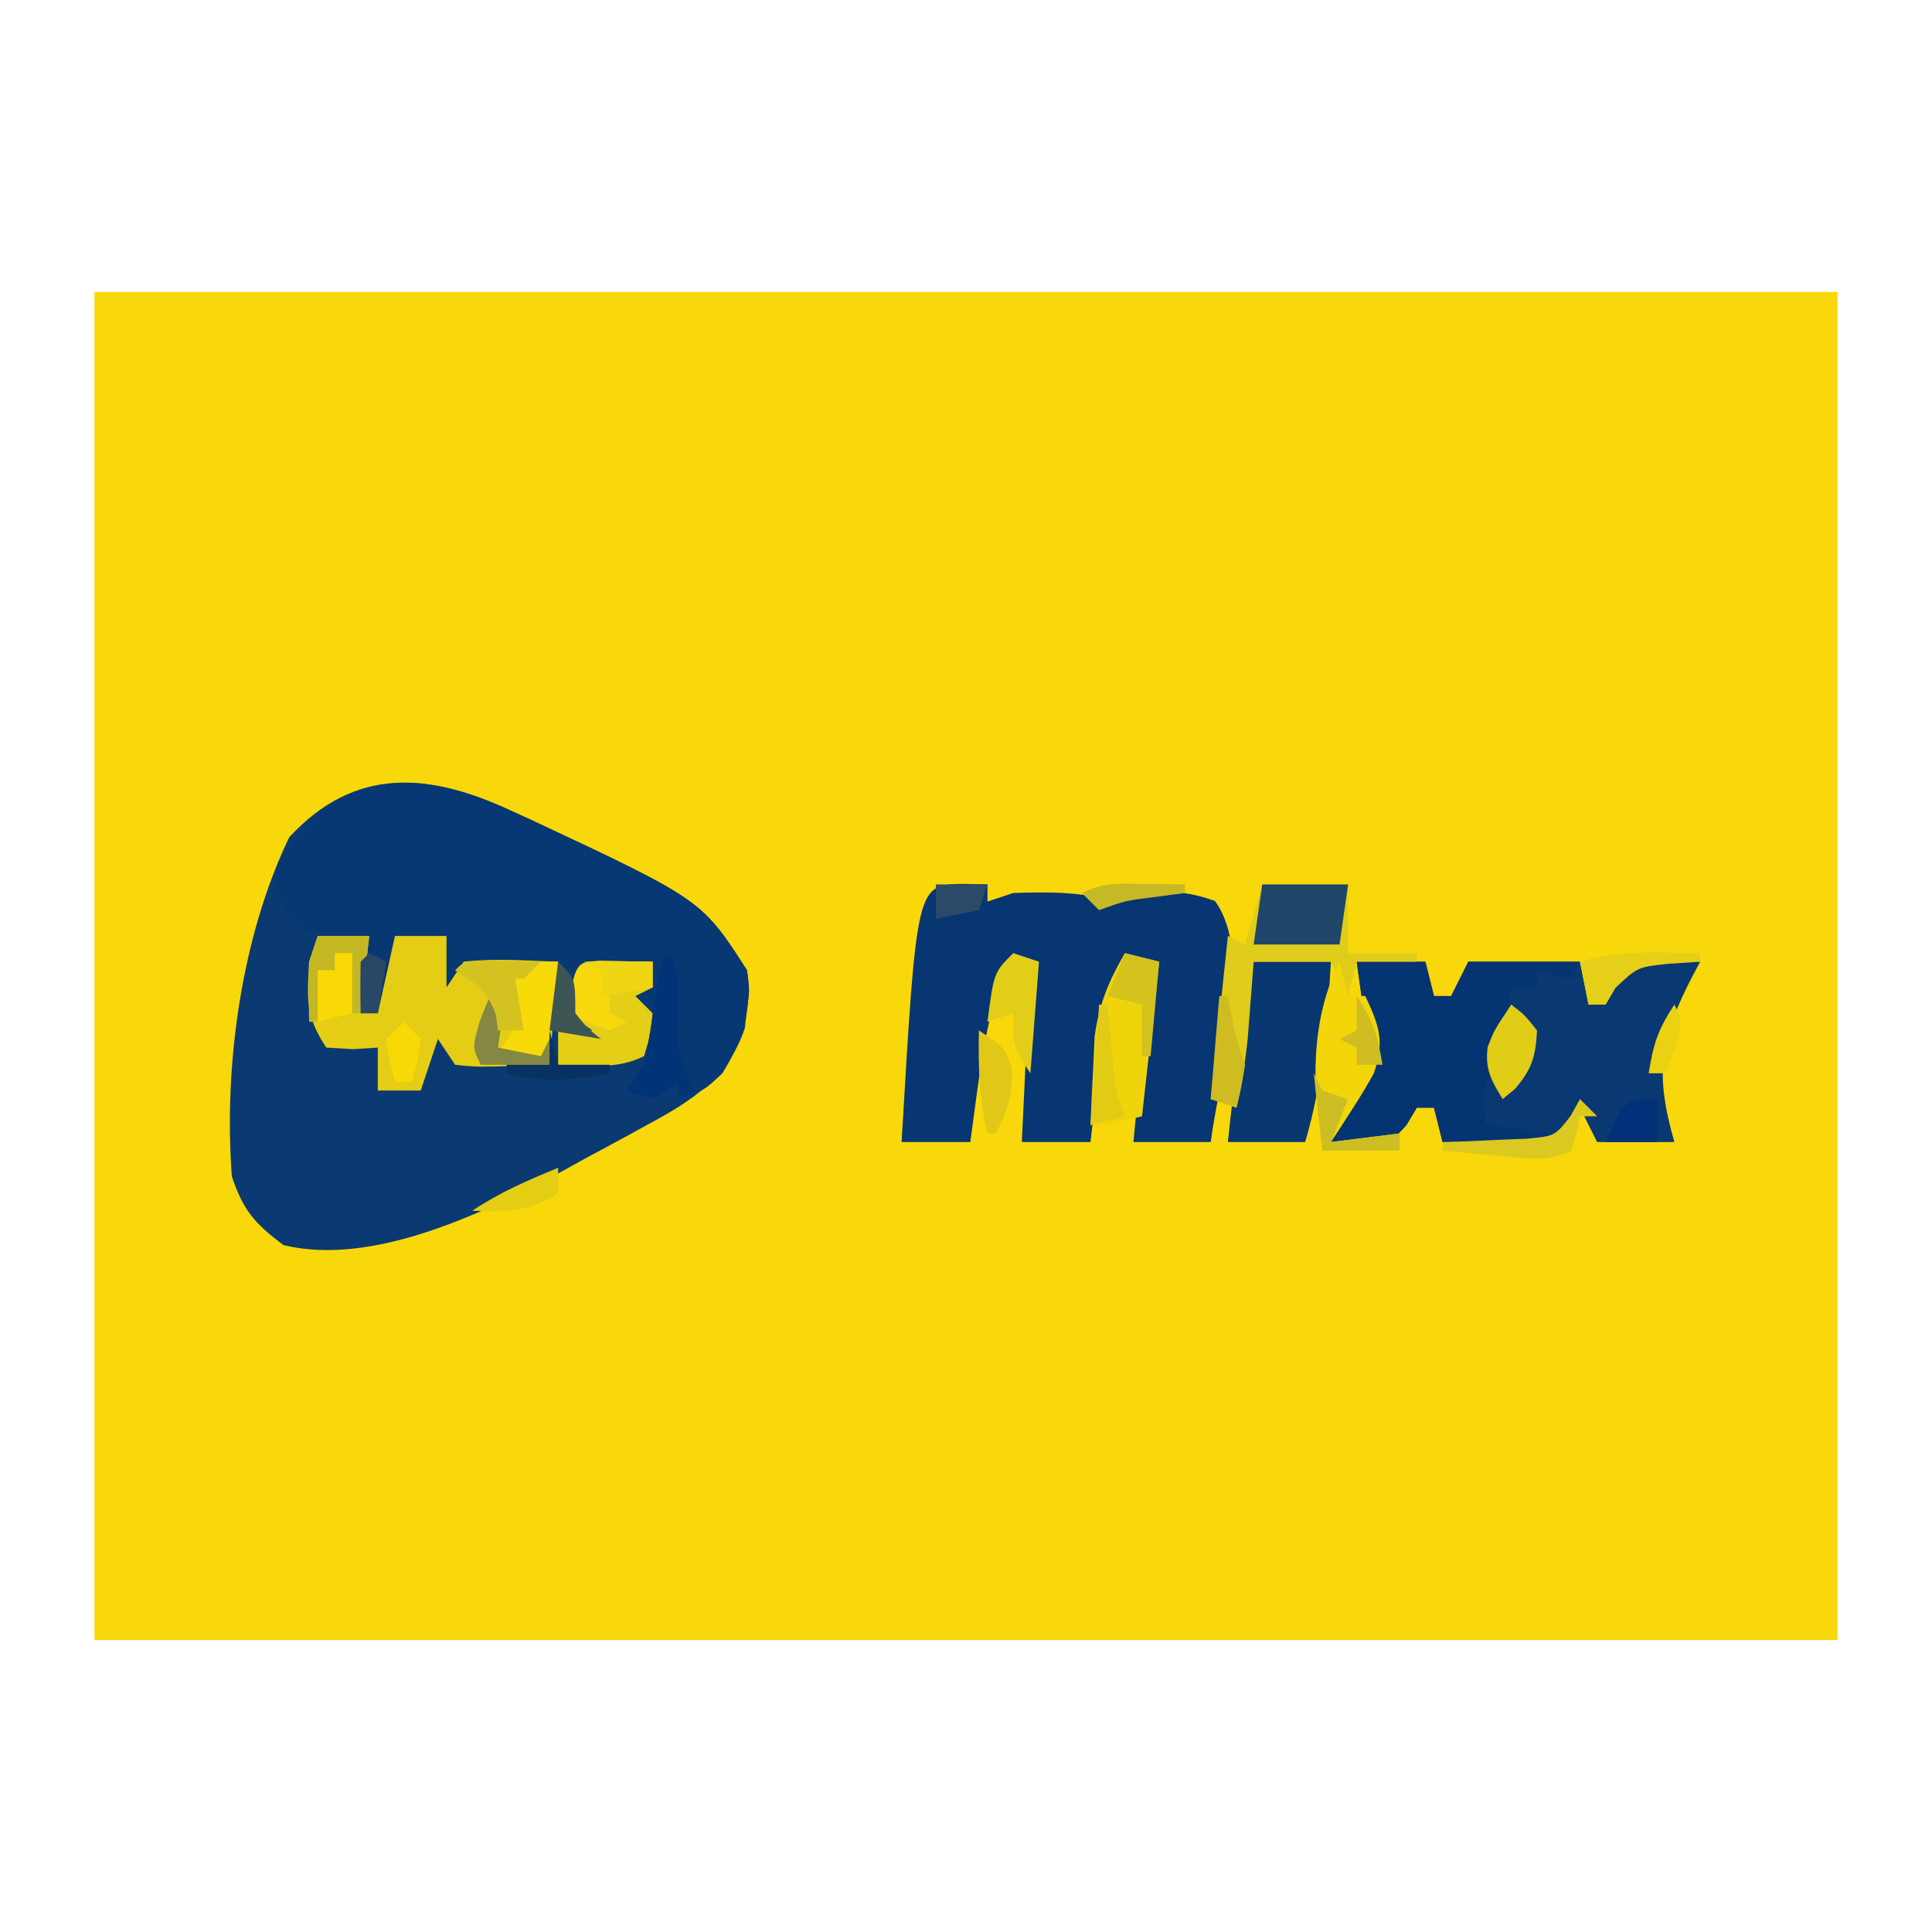
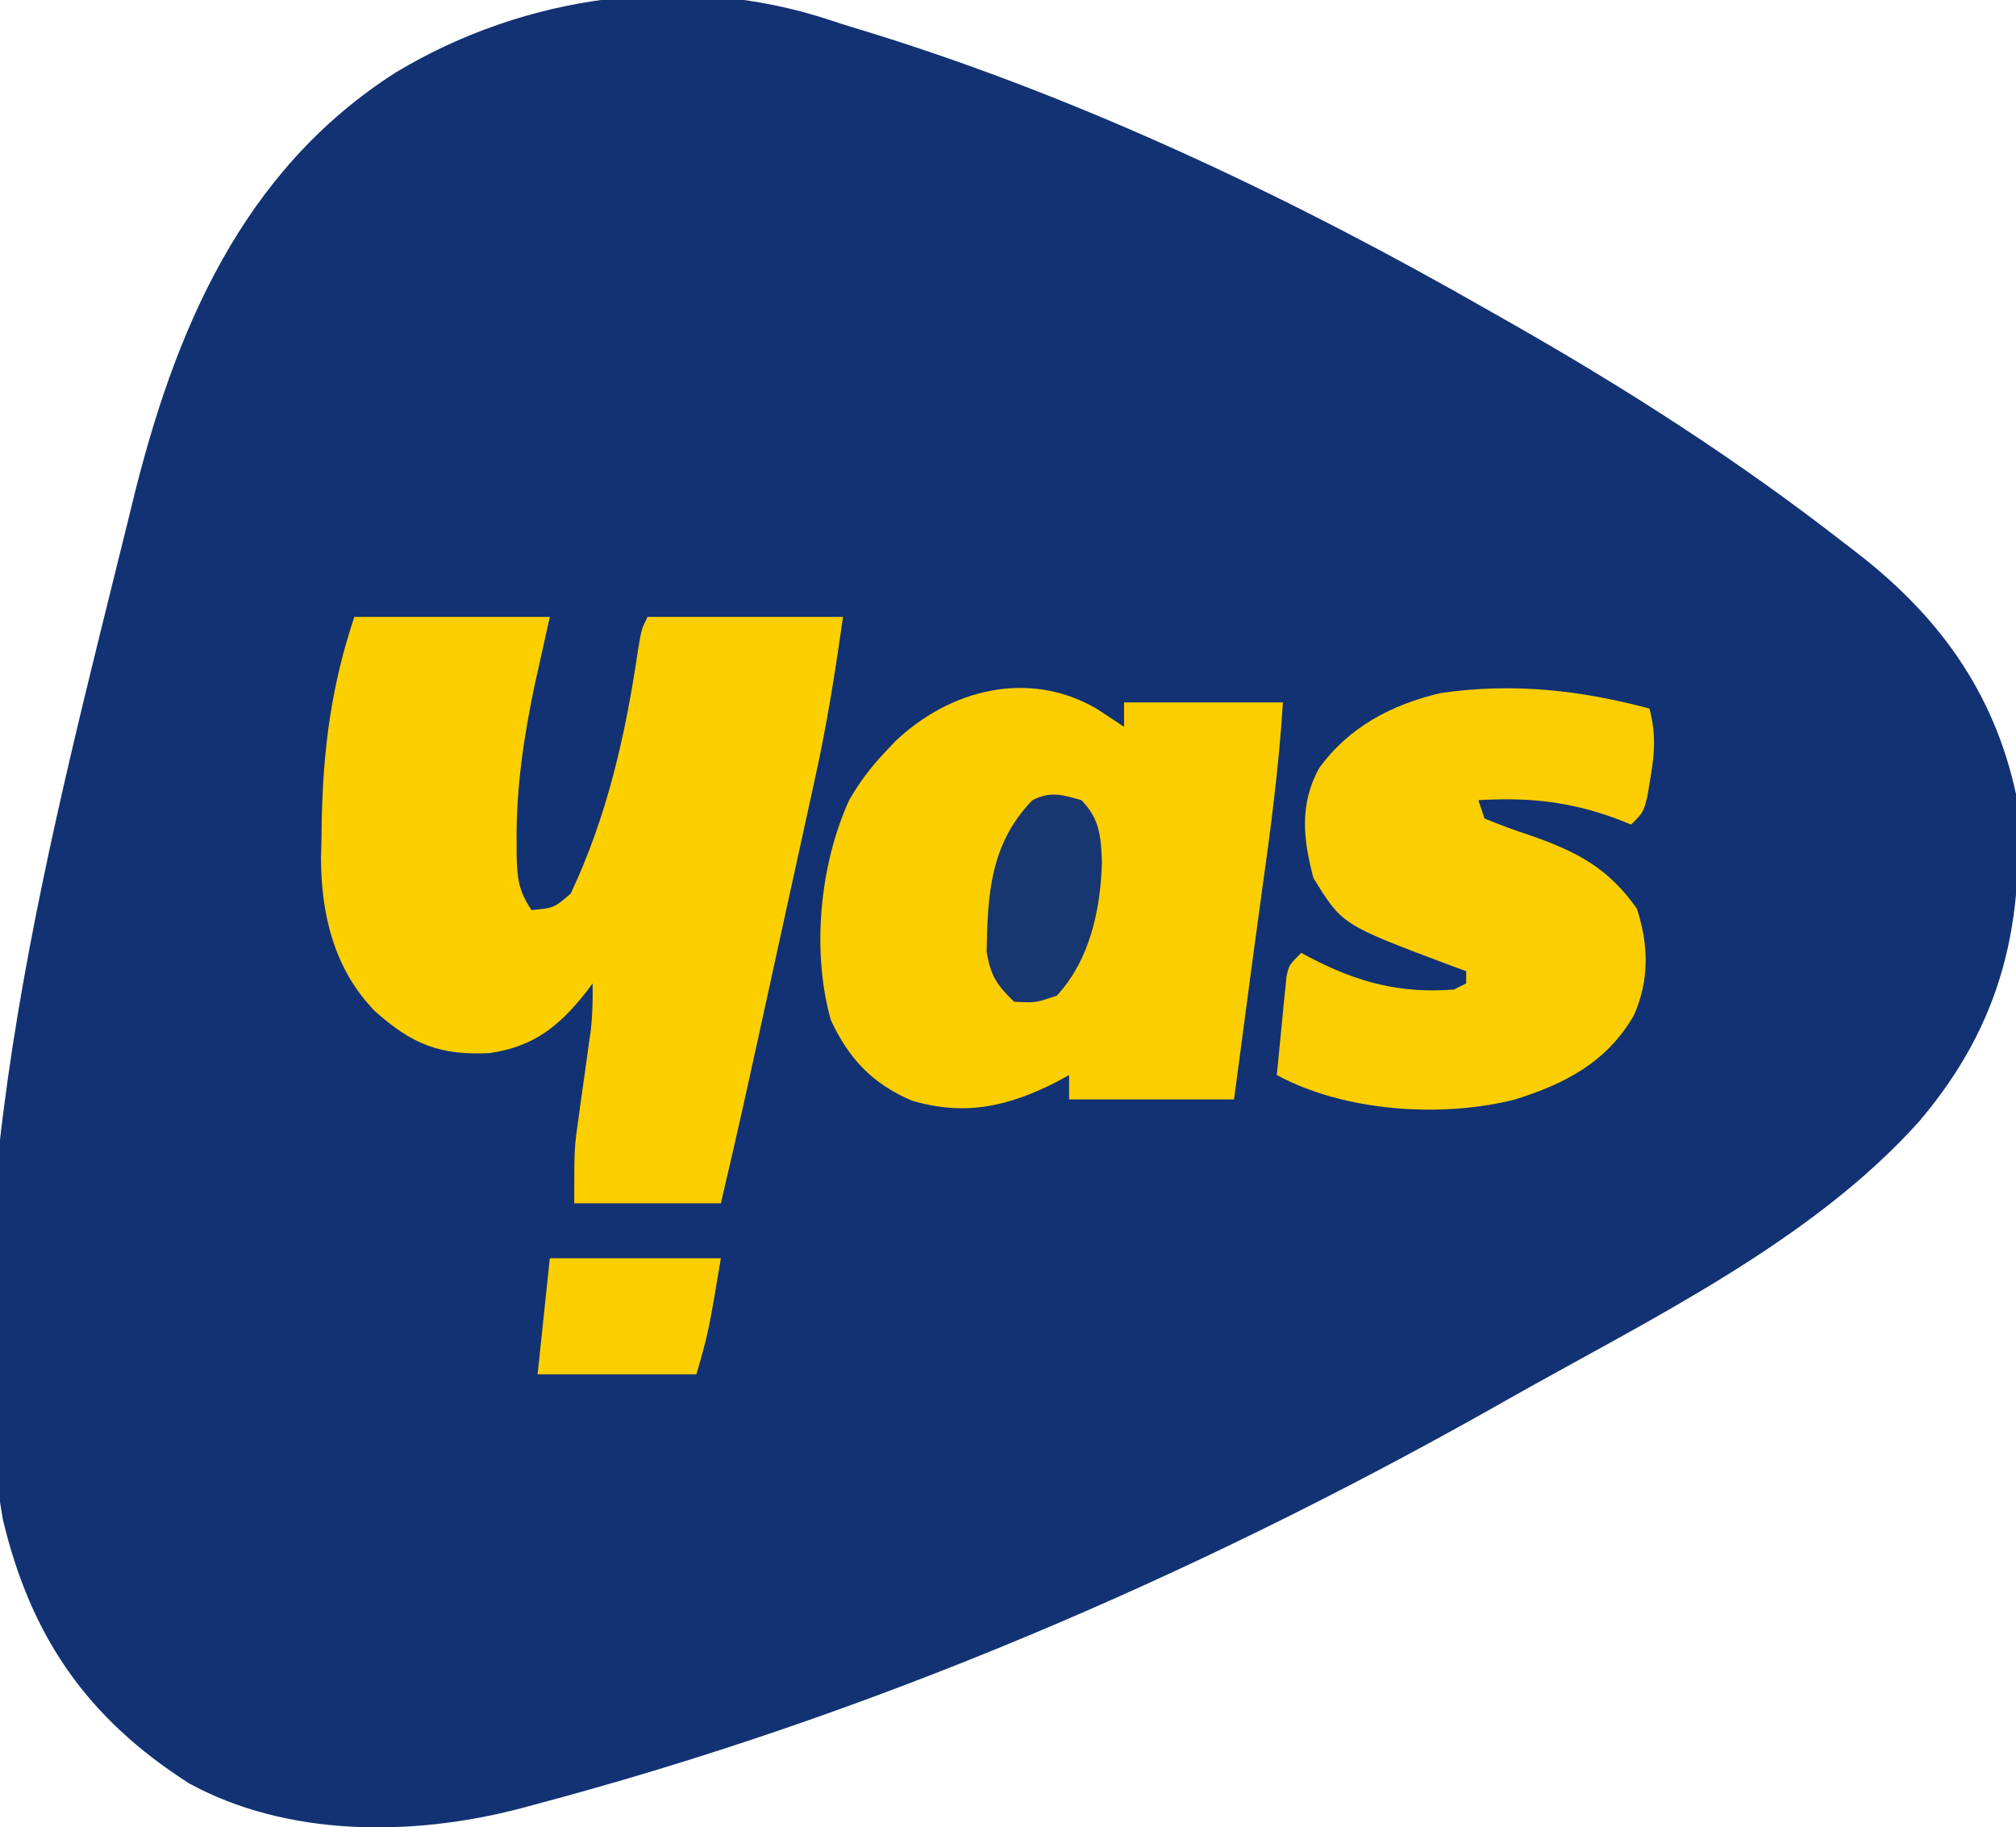
- <svg xmlns="http://www.w3.org/2000/svg" version="1.1" width="225" height="225">
-   <path d="M0 0 C74.25 0 148.5 0 225 0 C225 74.25 225 148.5 225 225 C150.75 225 76.5 225 0 225 C0 150.75 0 76.5 0 0 Z " fill="#F8D80A" transform="translate(0,0)" />
-   <path d="M0 0 C74.25 0 148.5 0 225 0 C225 74.25 225 148.5 225 225 C150.75 225 76.5 225 0 225 C0 150.75 0 76.5 0 0 Z M11 34 C11 85.81 11 137.62 11 191 C77.99 191 144.98 191 214 191 C214 139.19 214 87.38 214 34 C147.01 34 80.02 34 11 34 Z " fill="#FEFFFE" transform="translate(0,0)" />
-   <path d="M0 0 C0.781 0.356 1.561 0.712 2.366 1.079 C22.158 10.362 22.158 10.362 27.438 18.562 C27.75 20.844 27.75 20.844 27.438 23.062 C27.355 23.795 27.273 24.527 27.188 25.281 C25.288 31.059 20.934 33.81 15.812 36.562 C15.188 36.906 14.563 37.25 13.92 37.605 C12.098 38.602 10.268 39.582 8.438 40.562 C7.575 41.041 6.713 41.519 5.824 42.012 C-3.159 46.798 -16.173 53.105 -26.562 50.562 C-29.909 48.036 -31.242 46.523 -32.562 42.562 C-33.523 29.745 -31.479 14.685 -25.875 3.062 C-18.201 -5.234 -9.601 -4.468 0 0 Z " fill="#0B3A72" transform="translate(59.5625,94.4375)" />
-   <path d="M0 0 C1.171 0.534 1.171 0.534 2.366 1.079 C22.158 10.362 22.158 10.362 27.438 18.562 C28.054 23.065 26.941 26.757 24.562 30.562 C22.438 32.562 22.438 32.562 19.438 33.562 C19.438 32.903 19.438 32.242 19.438 31.562 C18.448 32.222 17.457 32.883 16.438 33.562 C15.447 33.233 14.457 32.903 13.438 32.562 C14.098 31.573 14.758 30.582 15.438 29.562 C15.938 26.562 15.938 26.562 15.438 23.562 C13.557 21.65 13.557 21.65 11.438 20.562 C13.088 20.562 14.738 20.562 16.438 20.562 C16.438 19.573 16.438 18.582 16.438 17.562 C15.855 17.635 15.272 17.707 14.672 17.781 C8.708 18.456 2.999 18.543 -2.996 18.207 C-5.721 18.307 -5.721 18.307 -7.41 20.574 C-7.79 21.23 -8.171 21.886 -8.562 22.562 C-8.232 19.922 -7.902 17.282 -7.562 14.562 C-9.543 14.562 -11.523 14.562 -13.562 14.562 C-14.223 17.532 -14.883 20.503 -15.562 23.562 C-16.223 23.562 -16.883 23.562 -17.562 23.562 C-17.067 19.108 -17.067 19.108 -16.562 14.562 C-17.635 14.686 -18.707 14.81 -19.812 14.938 C-23.562 14.562 -23.562 14.562 -26.125 11.875 C-27.562 8.562 -27.562 8.562 -27.125 6 C-20.065 -5.013 -10.961 -5.101 0 0 Z " fill="#073874" transform="translate(59.5625,94.4375)" />
-   <path d="M0 0 C1.454 0.031 1.454 0.031 2.938 0.062 C2.938 0.723 2.938 1.383 2.938 2.062 C3.928 1.732 4.918 1.403 5.938 1.062 C10.219 0.927 13.808 0.906 17.938 2.062 C18.267 1.732 18.598 1.403 18.938 1.062 C22.84 0.807 25.778 0.628 29.438 2 C34.1 8.412 29.908 22.518 28.938 30.062 C25.968 30.062 22.997 30.062 19.938 30.062 C20.927 19.668 20.927 19.668 21.938 9.062 C20.948 9.062 19.957 9.062 18.938 9.062 C16.88 13.445 16.331 17.623 15.812 22.375 C15.726 23.116 15.64 23.856 15.551 24.619 C15.34 26.433 15.138 28.248 14.938 30.062 C12.297 30.062 9.658 30.062 6.938 30.062 C7.268 23.133 7.598 16.203 7.938 9.062 C6.947 9.393 5.957 9.723 4.938 10.062 C2.48 16.422 1.887 23.346 0.938 30.062 C-1.702 30.062 -4.343 30.062 -7.062 30.062 C-5.309 0.108 -5.309 0.108 0 0 Z " fill="#073673" transform="translate(112.0625,102.9375)" />
-   <path d="M0 0 C2.64 0 5.28 0 8 0 C8.33 1.32 8.66 2.64 9 4 C9.66 4 10.32 4 11 4 C11.66 2.68 12.32 1.36 13 0 C17.29 0 21.58 0 26 0 C26.33 1.65 26.66 3.3 27 5 C27.66 4.175 28.32 3.35 29 2.5 C33.024 -0.853 34.907 -0.432 40 0 C39.723 0.519 39.446 1.039 39.16 1.574 C35.309 8.989 34.678 12.94 37 21 C34.03 21 31.06 21 28 21 C27.34 19.68 26.68 18.36 26 17 C25.643 17.655 25.286 18.31 24.918 18.984 C23 21 23 21 19.863 21.391 C18.692 21.344 17.52 21.298 16.312 21.25 C15.133 21.214 13.954 21.178 12.738 21.141 C11.835 21.094 10.931 21.048 10 21 C9.67 19.68 9.34 18.36 9 17 C8.34 17 7.68 17 7 17 C6.608 17.66 6.216 18.32 5.812 19 C4 21 4 21 0.312 21.25 C-0.781 21.168 -1.874 21.085 -3 21 C-2.023 18.293 -1.18 16.214 0.688 14 C2.256 12.072 2.256 12.072 1.75 9.688 C1.502 8.801 1.255 7.914 1 7 C0.656 4.668 0.321 2.335 0 0 Z " fill="#093872" transform="translate(158,112)" />
-   <path d="M0 0 C1.98 0 3.96 0 6 0 C5.67 2.97 5.34 5.94 5 9 C5.66 9 6.32 9 7 9 C7.66 6.03 8.32 3.06 9 0 C10.98 0 12.96 0 15 0 C15 1.98 15 3.96 15 6 C15.66 5.01 16.32 4.02 17 3 C20.696 2.584 24.271 2.87 28 3 C27.67 6.96 27.34 10.92 27 15 C18.602 15.293 18.602 15.293 16 15 C15.34 14.01 14.68 13.02 14 12 C13.34 13.98 12.68 15.96 12 18 C10.35 18 8.7 18 7 18 C7 16.35 7 14.7 7 13 C5.577 13.093 5.577 13.093 4.125 13.188 C3.094 13.126 2.062 13.064 1 13 C-1.454 9.319 -1.233 7.347 -1 3 C-0.67 2.01 -0.34 1.02 0 0 Z " fill="#E4CD14" transform="translate(37,109)" />
-   <path d="M0 0 C2.64 0 5.28 0 8 0 C8.33 1.32 8.66 2.64 9 4 C9.66 4 10.32 4 11 4 C11.66 2.68 12.32 1.36 13 0 C17.29 0 21.58 0 26 0 C25.67 0.66 25.34 1.32 25 2 C23.68 1.67 22.36 1.34 21 1 C21 1.66 21 2.32 21 3 C20.01 3 19.02 3 18 3 C17.876 3.681 17.753 4.361 17.625 5.062 C17 8 17 8 15.938 11.562 C14.825 15.049 14.825 15.049 15 19 C17.64 19.33 20.28 19.66 23 20 C23 20.33 23 20.66 23 21 C18.71 21 14.42 21 10 21 C9.67 19.68 9.34 18.36 9 17 C8.34 17 7.68 17 7 17 C6.608 17.66 6.216 18.32 5.812 19 C4 21 4 21 0.312 21.25 C-0.781 21.168 -1.874 21.085 -3 21 C-2.023 18.293 -1.18 16.214 0.688 14 C2.256 12.072 2.256 12.072 1.75 9.688 C1.502 8.801 1.255 7.914 1 7 C0.656 4.668 0.321 2.335 0 0 Z " fill="#053473" transform="translate(158,112)" />
-   <path d="M0 0 C2.97 0 5.94 0 9 0 C8.582 7.221 8.045 14.046 6 21 C3.03 21 0.06 21 -3 21 C-2.294 13.941 -1.218 6.988 0 0 Z " fill="#093772" transform="translate(146,112)" />
-   <path d="M0 0 C3.3 0 6.6 0 10 0 C10 2.64 10 5.28 10 8 C12.64 8 15.28 8 18 8 C18 8.33 18 8.66 18 9 C15.69 9 13.38 9 11 9 C10.67 10.32 10.34 11.64 10 13 C9.34 11.68 8.68 10.36 8 9 C5.03 9 2.06 9 -1 9 C-1.061 9.808 -1.121 10.616 -1.184 11.449 C-1.267 12.518 -1.351 13.586 -1.438 14.688 C-1.519 15.743 -1.6 16.799 -1.684 17.887 C-1.965 20.651 -2.402 23.289 -3 26 C-3.99 25.67 -4.98 25.34 -6 25 C-5.34 18.73 -4.68 12.46 -4 6 C-3.34 6.33 -2.68 6.66 -2 7 C-1.34 4.69 -0.68 2.38 0 0 Z " fill="#DFCC1B" transform="translate(147,103)" />
-   <path d="M0 0 C1.32 0.33 2.64 0.66 4 1 C3.34 6.94 2.68 12.88 2 19 C-2 20 -2 20 -4 20 C-3.912 17.791 -3.804 15.583 -3.688 13.375 C-3.629 12.145 -3.571 10.915 -3.512 9.648 C-2.98 5.858 -1.894 3.3 0 0 Z " fill="#F0D40B" transform="translate(131,111)" />
-   <path d="M0 0 C2.051 0.033 4.102 0.065 6.152 0.098 C6.152 1.088 6.152 2.078 6.152 3.098 C5.162 3.593 5.162 3.593 4.152 4.098 C4.812 4.758 5.472 5.418 6.152 6.098 C5.902 8.66 5.902 8.66 5.152 11.098 C1.938 12.705 -1.284 12.155 -4.848 12.098 C-4.848 10.778 -4.848 9.458 -4.848 8.098 C-3.528 8.098 -2.208 8.098 -0.848 8.098 C-1.838 7.438 -2.828 6.778 -3.848 6.098 C-2.78 0.147 -2.78 0.147 0 0 Z " fill="#E5CE16" transform="translate(69.84766,111.9023)" />
-   <path d="M0 0 C0.33 1.32 0.66 2.64 1 4 C1.66 4 2.32 4 3 4 C4.663 7.521 5.266 9.312 4 13 C3.196 14.445 2.339 15.863 1.438 17.25 C0.982 17.956 0.527 18.663 0.059 19.391 C-0.291 19.922 -0.64 20.453 -1 21 C2.96 20.505 2.96 20.505 7 20 C7 20.66 7 21.32 7 22 C4.03 22 1.06 22 -2 22 C-3.205 14.651 -3.425 6.851 0 0 Z " fill="#F2D60A" transform="translate(156,112)" />
-   <path d="M0 0 C3.3 0 6.6 0 10 0 C9.67 2.31 9.34 4.62 9 7 C5.7 7 2.4 7 -1 7 C-0.67 4.69 -0.34 2.38 0 0 Z " fill="#1F4568" transform="translate(147,103)" />
-   <path d="M0 0 C2.051 0.033 4.102 0.065 6.152 0.098 C6.152 1.088 6.152 2.078 6.152 3.098 C4.502 3.098 2.852 3.098 1.152 3.098 C1.152 4.088 1.152 5.078 1.152 6.098 C1.812 6.428 2.472 6.758 3.152 7.098 C2.162 7.593 2.162 7.593 1.152 8.098 C-1.473 7.16 -1.473 7.16 -3.848 6.098 C-2.78 0.147 -2.78 0.147 0 0 Z " fill="#F7D80D" transform="translate(69.84766,111.9023)" />
-   <path d="M0 0 C-0.141 1.459 -0.288 2.917 -0.438 4.375 C-0.519 5.187 -0.6 5.999 -0.684 6.836 C-1 9 -1 9 -2 11 C-3.98 11 -5.96 11 -8 11 C-7.505 10.629 -7.01 10.258 -6.5 9.875 C-4.402 7.253 -4.783 5.262 -5 2 C-5.66 1.67 -6.32 1.34 -7 1 C-2.25 0 -2.25 0 0 0 Z " fill="#F7DA07" transform="translate(65,112)" />
-   <path d="M0 0 C0.99 0.33 1.98 0.66 3 1 C2.67 5.29 2.34 9.58 2 14 C0 11 0 11 0 7 C-0.99 7.33 -1.98 7.66 -3 8 C-2.25 2.25 -2.25 2.25 0 0 Z " fill="#E2CE18" transform="translate(118,111)" />
-   <path d="M0 0 C1.533 3.066 0.966 6.116 0.84 9.492 C1.01 12.162 1.647 13.719 3 16 C2.34 16.33 1.68 16.66 1 17 C1 16.34 1 15.68 1 15 C0.01 15.66 -0.98 16.32 -2 17 C-2.99 16.67 -3.98 16.34 -5 16 C-4.34 15.01 -3.68 14.02 -3 13 C-2.579 10.971 -2.232 8.926 -1.938 6.875 C-1.1 1.1 -1.1 1.1 0 0 Z " fill="#013477" transform="translate(78,111)" />
-   <path d="M0 0 C1.562 1.188 1.562 1.188 3 3 C2.849 6.011 2.413 7.521 0.438 9.812 C-0.037 10.204 -0.511 10.596 -1 11 C-2.341 8.791 -3.066 7.545 -2.75 4.938 C-2 3 -2 3 0 0 Z " fill="#E1CC17" transform="translate(176,117)" />
-   <path d="M0 0 C1.32 0.33 2.64 0.66 4 1 C3.67 4.63 3.34 8.26 3 12 C2.67 12 2.34 12 2 12 C2 10.02 2 8.04 2 6 C0.68 5.67 -0.64 5.34 -2 5 C-1.34 3.35 -0.68 1.7 0 0 Z " fill="#D4C21D" transform="translate(131,111)" />
-   <path d="M0 0 C1.98 0 3.96 0 6 0 C5.67 2.97 5.34 5.94 5 9 C4.67 9 4.34 9 4 9 C4 6.69 4 4.38 4 2 C3.34 2 2.68 2 2 2 C2 2.66 2 3.32 2 4 C1.34 4 0.68 4 0 4 C0 5.98 0 7.96 0 10 C-0.33 10 -0.66 10 -1 10 C-1.125 3.375 -1.125 3.375 0 0 Z " fill="#C3B824" transform="translate(37,109)" />
-   <path d="M0 0 C0.892 0.009 1.784 0.018 2.703 0.027 C3.379 0.039 4.054 0.051 4.75 0.062 C4.75 0.393 4.75 0.723 4.75 1.062 C2.863 1.186 2.863 1.186 0.938 1.312 C-2.563 1.7 -2.563 1.7 -5.125 4.125 C-5.496 4.764 -5.867 5.404 -6.25 6.062 C-6.91 6.062 -7.57 6.062 -8.25 6.062 C-8.58 4.412 -8.91 2.763 -9.25 1.062 C-6.095 0.126 -3.284 -0.043 0 0 Z " fill="#E5CF18" transform="translate(193.25,110.9375)" />
-   <path d="M0 0 C0.33 0 0.66 0 1 0 C0.67 2.31 0.34 4.62 0 7 C1.65 7.33 3.3 7.66 5 8 C5.33 7.34 5.66 6.68 6 6 C6 6.99 6 7.98 6 9 C3.36 9 0.72 9 -2 9 C-3 7 -3 7 -2.125 3.938 C-1 1 -1 1 0 0 Z " fill="#858842" transform="translate(58,115)" />
-   <path d="M0 0 C1.236 0.017 1.236 0.017 2.496 0.035 C3.322 0.044 4.149 0.053 5 0.062 C5.638 0.074 6.276 0.086 6.934 0.098 C6.274 0.758 5.614 1.418 4.934 2.098 C4.604 2.098 4.274 2.098 3.934 2.098 C4.264 4.078 4.594 6.058 4.934 8.098 C3.944 8.098 2.954 8.098 1.934 8.098 C1.851 7.5 1.769 6.901 1.684 6.285 C0.729 3.501 -0.638 2.665 -3.066 1.098 C-2.066 0.098 -2.066 0.098 0 0 Z " fill="#D4C220" transform="translate(56.06641,111.9023)" />
-   <path d="M0 0 C0.66 0.66 1.32 1.32 2 2 C1.34 2 0.68 2 0 2 C-0.124 2.639 -0.247 3.279 -0.375 3.938 C-0.581 4.618 -0.787 5.299 -1 6 C-3.944 7.472 -6.374 6.849 -9.625 6.562 C-10.814 6.461 -12.002 6.359 -13.227 6.254 C-14.142 6.17 -15.057 6.086 -16 6 C-16 5.67 -16 5.34 -16 5 C-15.096 4.974 -14.193 4.948 -13.262 4.922 C-12.082 4.865 -10.903 4.808 -9.688 4.75 C-7.93 4.68 -7.93 4.68 -6.137 4.609 C-2.905 4.299 -2.905 4.299 -1.082 1.953 C-0.725 1.309 -0.368 0.664 0 0 Z " fill="#DCC920" transform="translate(184,128)" />
-   <path d="M0 0 C0.33 0 0.66 0 1 0 C1.144 0.763 1.289 1.526 1.438 2.312 C1.963 5.082 1.963 5.082 3 8 C2.562 10.688 2.562 10.688 2 13 C1.01 12.67 0.02 12.34 -1 12 C-0.67 8.04 -0.34 4.08 0 0 Z " fill="#CEBC20" transform="translate(142,116)" />
-   <path d="M0 0 C0.66 0 1.32 0 2 0 C2 2.31 2 4.62 2 7 C0.68 7.33 -0.64 7.66 -2 8 C-2 6.02 -2 4.04 -2 2 C-1.34 2 -0.68 2 0 2 C0 1.34 0 0.68 0 0 Z " fill="#F9D905" transform="translate(39,111)" />
-   <path d="M0 0 C0.33 0.66 0.66 1.32 1 2 C1.99 2.33 2.98 2.66 4 3 C3.34 4.65 2.68 6.3 2 8 C4.64 7.67 7.28 7.34 10 7 C10 7.66 10 8.32 10 9 C7.03 9 4.06 9 1 9 C0.67 6.03 0.34 3.06 0 0 Z " fill="#CDBF23" transform="translate(153,125)" />
-   <path d="M0 0 C3 2 3 2 3.812 4.312 C4.029 7.422 3.349 9.223 2 12 C1.67 12 1.34 12 1 12 C0.018 7.947 -0.082 4.161 0 0 Z " fill="#E1C816" transform="translate(114,120)" />
-   <path d="M0 0 C0 0.99 0 1.98 0 3 C-3.402 5.094 -6.053 5.179 -10 5 C-6.732 2.821 -3.619 1.502 0 0 Z " fill="#E3CE14" transform="translate(65,136)" />
-   <path d="M0 0 C0.33 0 0.66 0 1 0 C1.061 0.687 1.121 1.374 1.184 2.082 C1.267 2.983 1.351 3.884 1.438 4.812 C1.519 5.706 1.6 6.599 1.684 7.52 C1.935 10.127 1.935 10.127 3 13 C1.68 13.33 0.36 13.66 -1 14 C-0.67 9.38 -0.34 4.76 0 0 Z " fill="#E2CB15" transform="translate(128,117)" />
-   <path d="M0 0 C0 1.65 0 3.3 0 5 C-1.98 5 -3.96 5 -6 5 C-3.742 0 -3.742 0 0 0 Z " fill="#023179" transform="translate(193,128)" />
-   <path d="M0 0 C2.64 0 5.28 0 8 0 C8 0.99 8 1.98 8 3 C6.02 3.33 4.04 3.66 2 4 C2 3.01 2 2.02 2 1 C1.34 0.67 0.68 0.34 0 0 Z " fill="#EFD514" transform="translate(68,112)" />
-   <path d="M0 0 C0.66 0.66 1.32 1.32 2 2 C1.625 4.625 1.625 4.625 1 7 C0.34 7 -0.32 7 -1 7 C-1.625 4.625 -1.625 4.625 -2 2 C-1.34 1.34 -0.68 0.68 0 0 Z " fill="#F7DA05" transform="translate(47,119)" />
-   <path d="M0 0 C2 2 2 2 2 6 C3.417 7.751 3.417 7.751 5 9 C2.03 8.505 2.03 8.505 -1 8 C-0.67 5.36 -0.34 2.72 0 0 Z " fill="#3D5554" transform="translate(65,112)" />
-   <path d="M0 0 C1.945 2.918 2.453 4.625 3 8 C2.01 8 1.02 8 0 8 C0 7.34 0 6.68 0 6 C-0.66 5.67 -1.32 5.34 -2 5 C-1.34 4.67 -0.68 4.34 0 4 C0 2.68 0 1.36 0 0 Z " fill="#CFBD22" transform="translate(158,116)" />
-   <path d="M0 0 C0.33 1.32 0.66 2.64 1 4 C2.98 4 4.96 4 7 4 C7 4.33 7 4.66 7 5 C2.684 5.762 -0.744 6.161 -5 5 C-5 4.67 -5 4.34 -5 4 C-3.35 4 -1.7 4 0 4 C0 2.68 0 1.36 0 0 Z " fill="#073261" transform="translate(64,120)" />
-   <path d="M0 0 C1 2 1 2 0.062 5.125 C-0.288 6.074 -0.639 7.022 -1 8 C-1.66 8 -2.32 8 -3 8 C-2.453 4.625 -1.945 2.918 0 0 Z " fill="#EAD112" transform="translate(195,117)" />
-   <path d="M0 0 C0.66 0.33 1.32 0.66 2 1 C1.67 2.98 1.34 4.96 1 7 C0.34 7 -0.32 7 -1 7 C-1.043 5 -1.041 3 -1 1 C-0.67 0.67 -0.34 0.34 0 0 Z " fill="#294766" transform="translate(43,111)" />
-   <path d="M0 0 C1.98 0 3.96 0 6 0 C5.67 0.99 5.34 1.98 5 3 C3.35 3.33 1.7 3.66 0 4 C0 2.68 0 1.36 0 0 Z " fill="#2B4A68" transform="translate(109,103)" />
-   <path d="M0 0 C0.91 0.009 1.82 0.018 2.758 0.027 C3.456 0.039 4.155 0.051 4.875 0.062 C4.875 0.393 4.875 0.723 4.875 1.062 C3.235 1.279 3.235 1.279 1.562 1.5 C-2.056 1.945 -2.056 1.945 -5.125 3.062 C-5.785 2.402 -6.445 1.742 -7.125 1.062 C-4.6 -0.2 -2.813 -0.036 0 0 Z " fill="#C5BA26" transform="translate(133.125,102.9375)" />
+ <svg xmlns="http://www.w3.org/2000/svg" version="1.1" width="330" height="299">
+   <path d="M0 0 C2.201 0.732 4.416 1.403 6.636 2.074 C41.721 12.956 76.191 29.423 108.019 47.671 C108.995 48.225 109.971 48.779 110.977 49.35 C130.215 60.283 148.567 72.057 166.019 85.671 C166.616 86.129 167.213 86.586 167.828 87.057 C181.197 97.357 190.358 109.782 194.019 126.671 C195.632 147.334 191.898 164.083 178.221 180.2 C160.569 199.977 133.771 212.802 111.019 225.671 C110.137 226.171 109.256 226.67 108.348 227.184 C58.897 255.036 6.251 277.595 -48.669 292.171 C-49.583 292.415 -50.497 292.658 -51.439 292.909 C-68.706 297.319 -88.946 297.404 -104.981 288.671 C-121.728 277.989 -130.949 264.629 -135.528 245.374 C-144.198 193.727 -127.235 131.58 -114.919 81.484 C-114.717 80.654 -114.516 79.824 -114.308 78.968 C-107.474 51.008 -96.453 24.644 -71.199 8.534 C-50.042 -4.209 -23.656 -7.887 0 0 Z " fill="#123273" transform="translate(135.9814,3.328613)" />
+   <path d="M0 0 C10.56 0 21.12 0 32 0 C31.175 3.712 30.35 7.425 29.5 11.25 C27.742 19.651 26.524 27.78 26.562 36.375 C26.566 37.621 26.566 37.621 26.57 38.892 C26.668 42.741 26.823 44.734 29 48 C32.694 47.644 32.694 47.644 35.406 45.312 C41.404 32.632 44.382 19.343 46.422 5.535 C47 2 47 2 48 0 C58.56 0 69.12 0 80 0 C78.726 8.919 77.377 17.555 75.438 26.312 C75.186 27.468 74.934 28.624 74.675 29.815 C74.109 32.408 73.541 35.001 72.97 37.593 C72.077 41.645 71.191 45.698 70.306 49.752 C63.246 82.077 63.246 82.077 60 96 C52.08 96 44.16 96 36 96 C36 87.01 36 87.01 36.656 82.363 C36.792 81.374 36.927 80.385 37.066 79.365 C37.209 78.358 37.353 77.35 37.5 76.312 C37.784 74.288 38.066 72.263 38.344 70.238 C38.469 69.352 38.595 68.465 38.725 67.552 C38.999 65.013 39.048 62.552 39 60 C38.66 60.459 38.319 60.918 37.969 61.391 C33.51 67.035 29.348 70.379 22.102 71.414 C13.873 71.808 9.334 69.88 3.32 64.496 C-3.337 57.623 -5.476 48.591 -5.454 39.26 C-5.428 38.267 -5.402 37.273 -5.375 36.25 C-5.36 35.204 -5.345 34.159 -5.329 33.082 C-5.079 21.384 -3.73 11.189 0 0 Z " fill="#FCCF01" transform="translate(58,101)" />
+   <path d="M0 0 C1.561 1.009 3.109 2.039 4.656 3.07 C4.656 1.75 4.656 0.43 4.656 -0.93 C13.236 -0.93 21.816 -0.93 30.656 -0.93 C30.008 9.706 28.607 20.155 27.124 30.7 C26.211 37.278 25.343 43.862 24.469 50.445 C24.288 51.803 24.107 53.161 23.927 54.519 C23.503 57.703 23.079 60.887 22.656 64.07 C13.746 64.07 4.836 64.07 -4.344 64.07 C-4.344 62.75 -4.344 61.43 -4.344 60.07 C-5.326 60.612 -5.326 60.612 -6.328 61.164 C-14.333 65.234 -21.333 66.842 -30.113 64.254 C-36.545 61.487 -40.402 57.41 -43.344 51.07 C-46.524 39.763 -45.152 25.625 -40.344 15.07 C-38.625 12.073 -36.72 9.573 -34.344 7.07 C-33.819 6.517 -33.294 5.964 -32.754 5.395 C-23.808 -3.088 -11.019 -6.303 0 0 Z " fill="#FBCE01" transform="translate(179.3438,115.9297)" />
+   <path d="M0 0 C1.046 4.012 0.891 7.115 0.188 11.188 C0.016 12.233 -0.155 13.278 -0.332 14.355 C-1 17 -1 17 -3 19 C-4.073 18.567 -4.073 18.567 -5.168 18.125 C-12.992 15.21 -19.689 14.517 -28 15 C-27.505 16.485 -27.505 16.485 -27 18 C-24.458 19.058 -21.984 19.959 -19.375 20.812 C-11.833 23.465 -6.745 26.104 -2.062 32.75 C-0.12 38.69 0.005 44.474 -2.562 50.25 C-6.991 57.903 -13.764 61.418 -22 64 C-34.046 67.083 -50.076 65.968 -61 60 C-60.719 57.04 -60.426 54.083 -60.125 51.125 C-60.046 50.283 -59.968 49.441 -59.887 48.574 C-59.761 47.366 -59.761 47.366 -59.633 46.133 C-59.559 45.389 -59.486 44.646 -59.411 43.879 C-59 42 -59 42 -57 40 C-56.504 40.266 -56.007 40.531 -55.496 40.805 C-47.722 44.847 -40.8 46.692 -32 46 C-31.01 45.505 -31.01 45.505 -30 45 C-30 44.34 -30 43.68 -30 43 C-30.99 42.636 -31.98 42.273 -33 41.898 C-50.303 35.382 -50.303 35.382 -55 27.75 C-56.689 21.418 -57.33 15.664 -54.062 9.75 C-49.217 3.032 -42.153 -0.664 -34.207 -2.531 C-22.446 -4.25 -11.43 -3.043 0 0 Z " fill="#FACE02" transform="translate(270,116)" />
+   <path d="M0 0 C9.24 0 18.48 0 28 0 C26 12 26 12 24 19 C15.42 19 6.84 19 -2 19 C-1.34 12.73 -0.68 6.46 0 0 Z " fill="#FACE01" transform="translate(90,206)" />
+   <path d="M0 0 C3.043 3.043 3.235 6.061 3.375 10.188 C3.144 17.969 1.407 26.142 -4 32 C-7.5 33.188 -7.5 33.188 -11 33 C-13.817 30.314 -14.902 28.637 -15.496 24.766 C-15.338 15.297 -14.876 7.098 -8 0 C-5.004 -1.498 -3.168 -0.905 0 0 Z " fill="#183670" transform="translate(177,131)" />
</svg>
